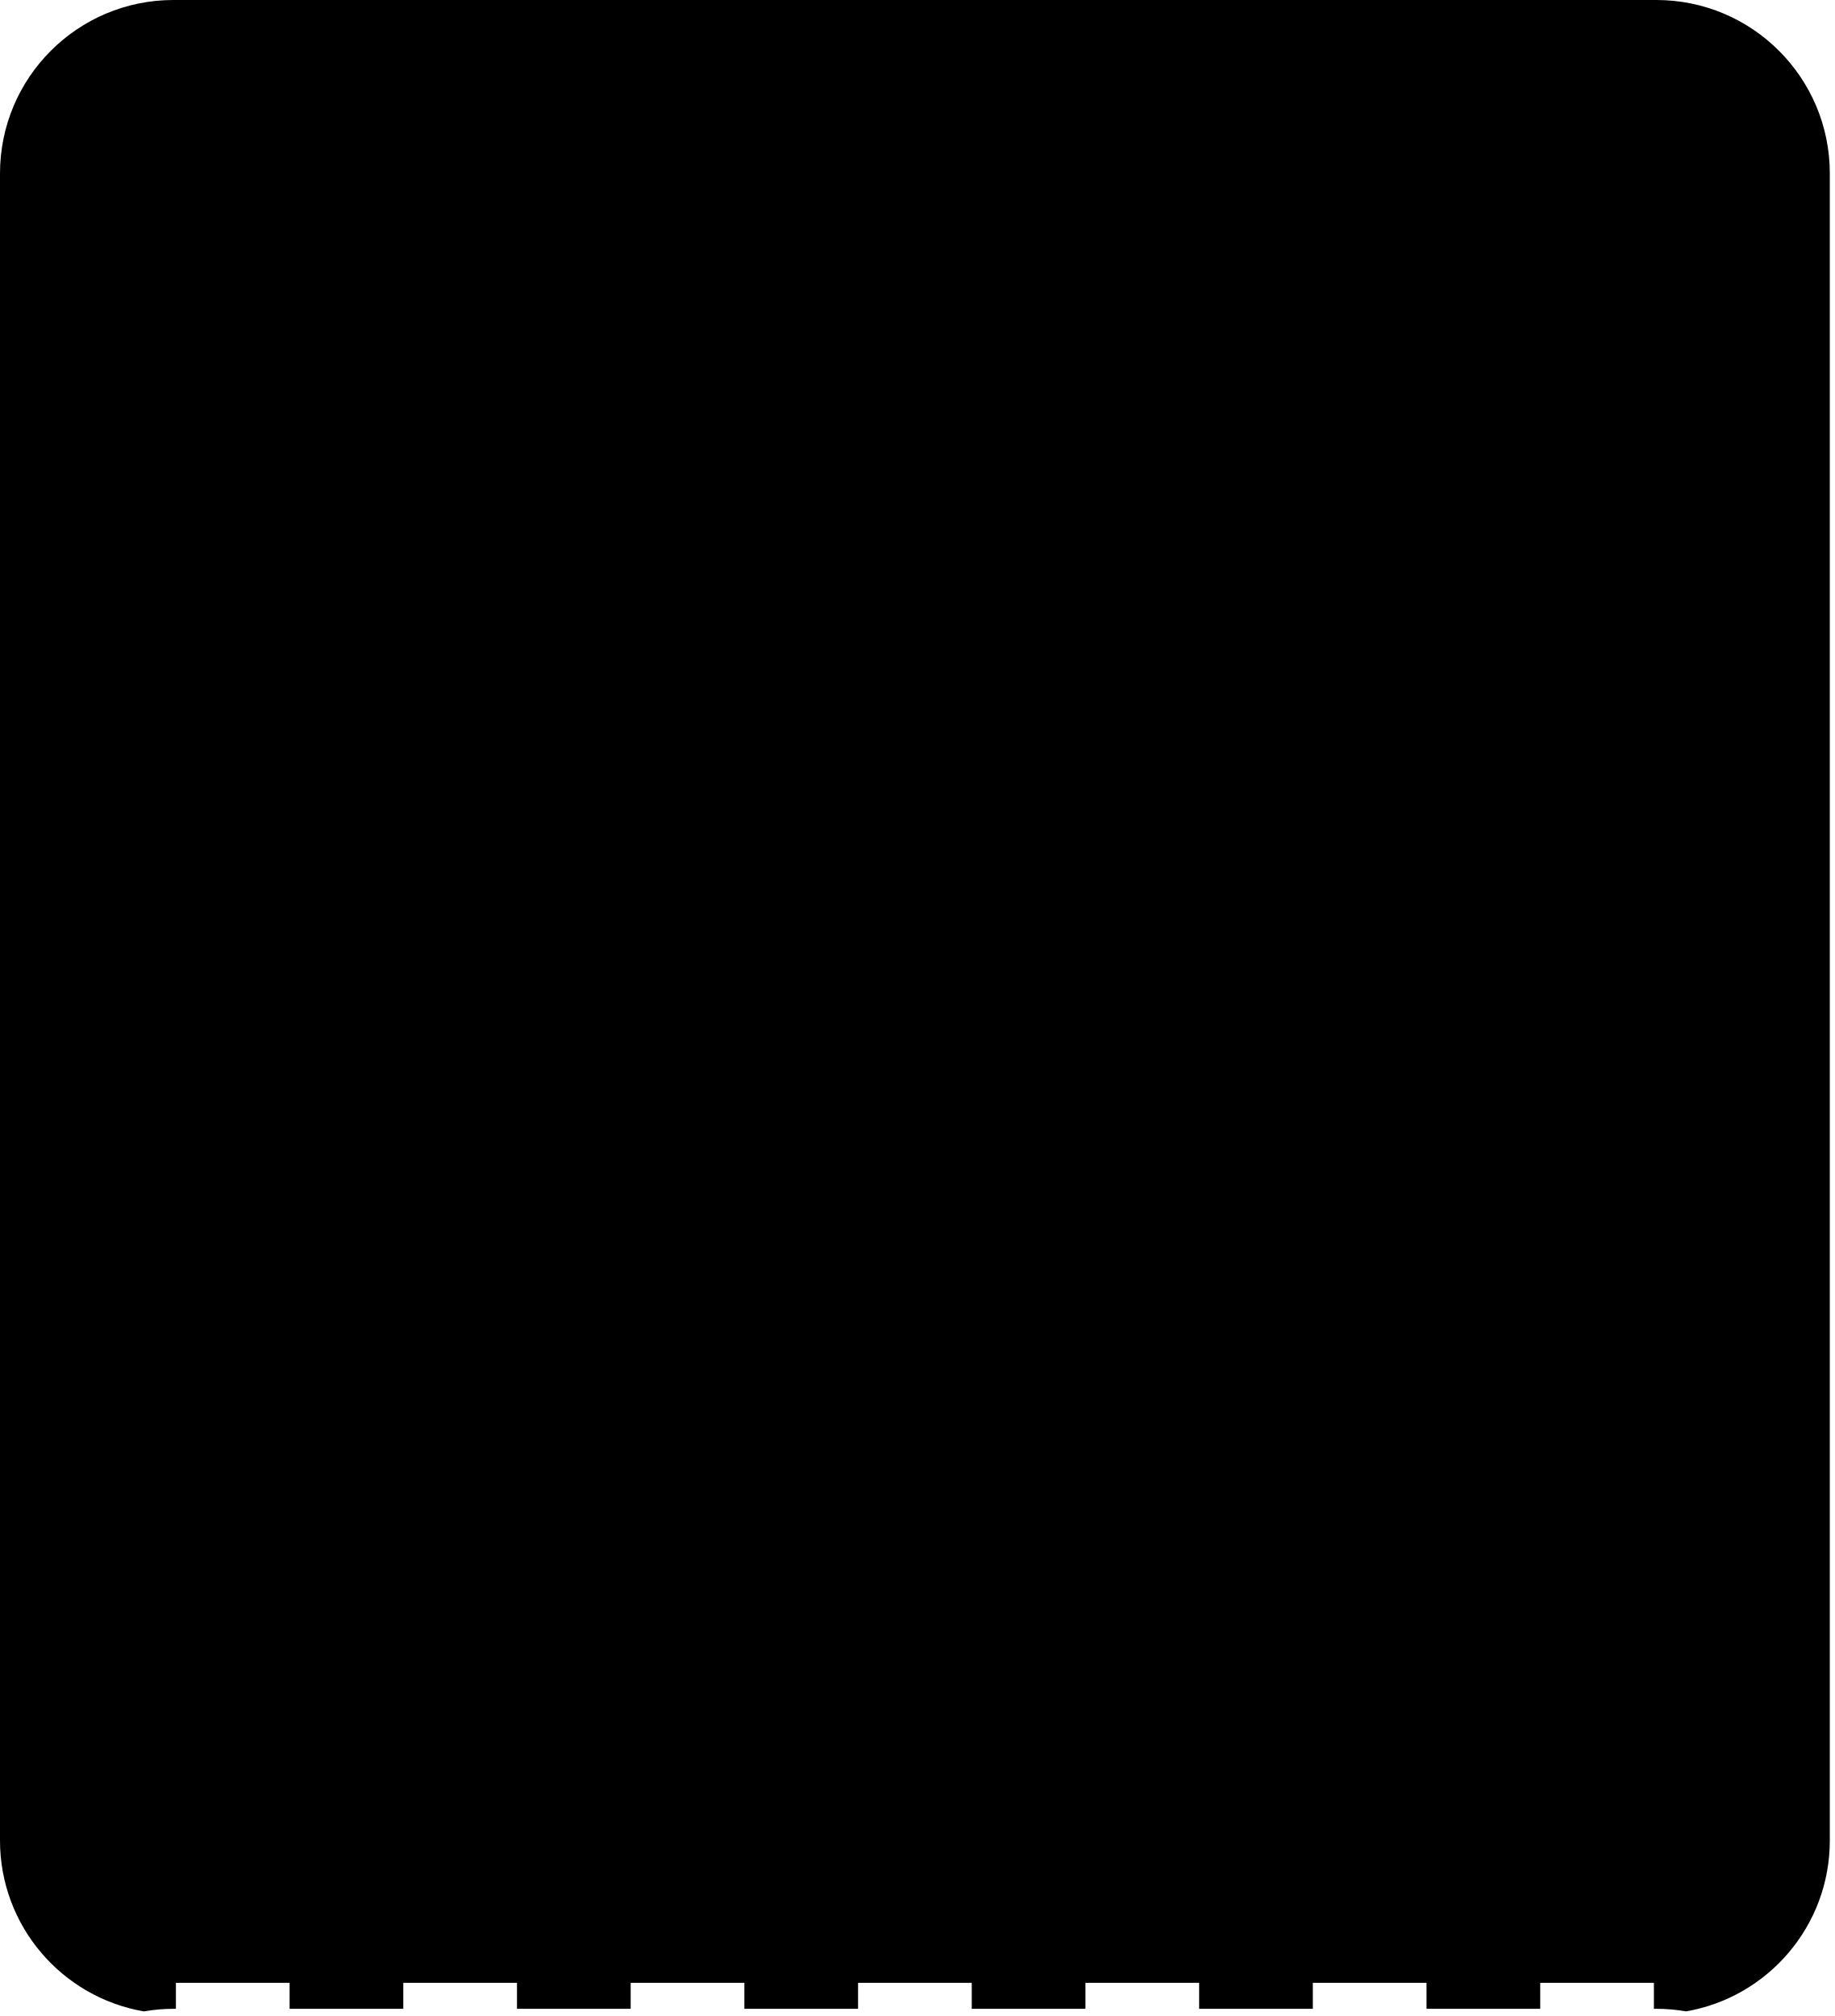
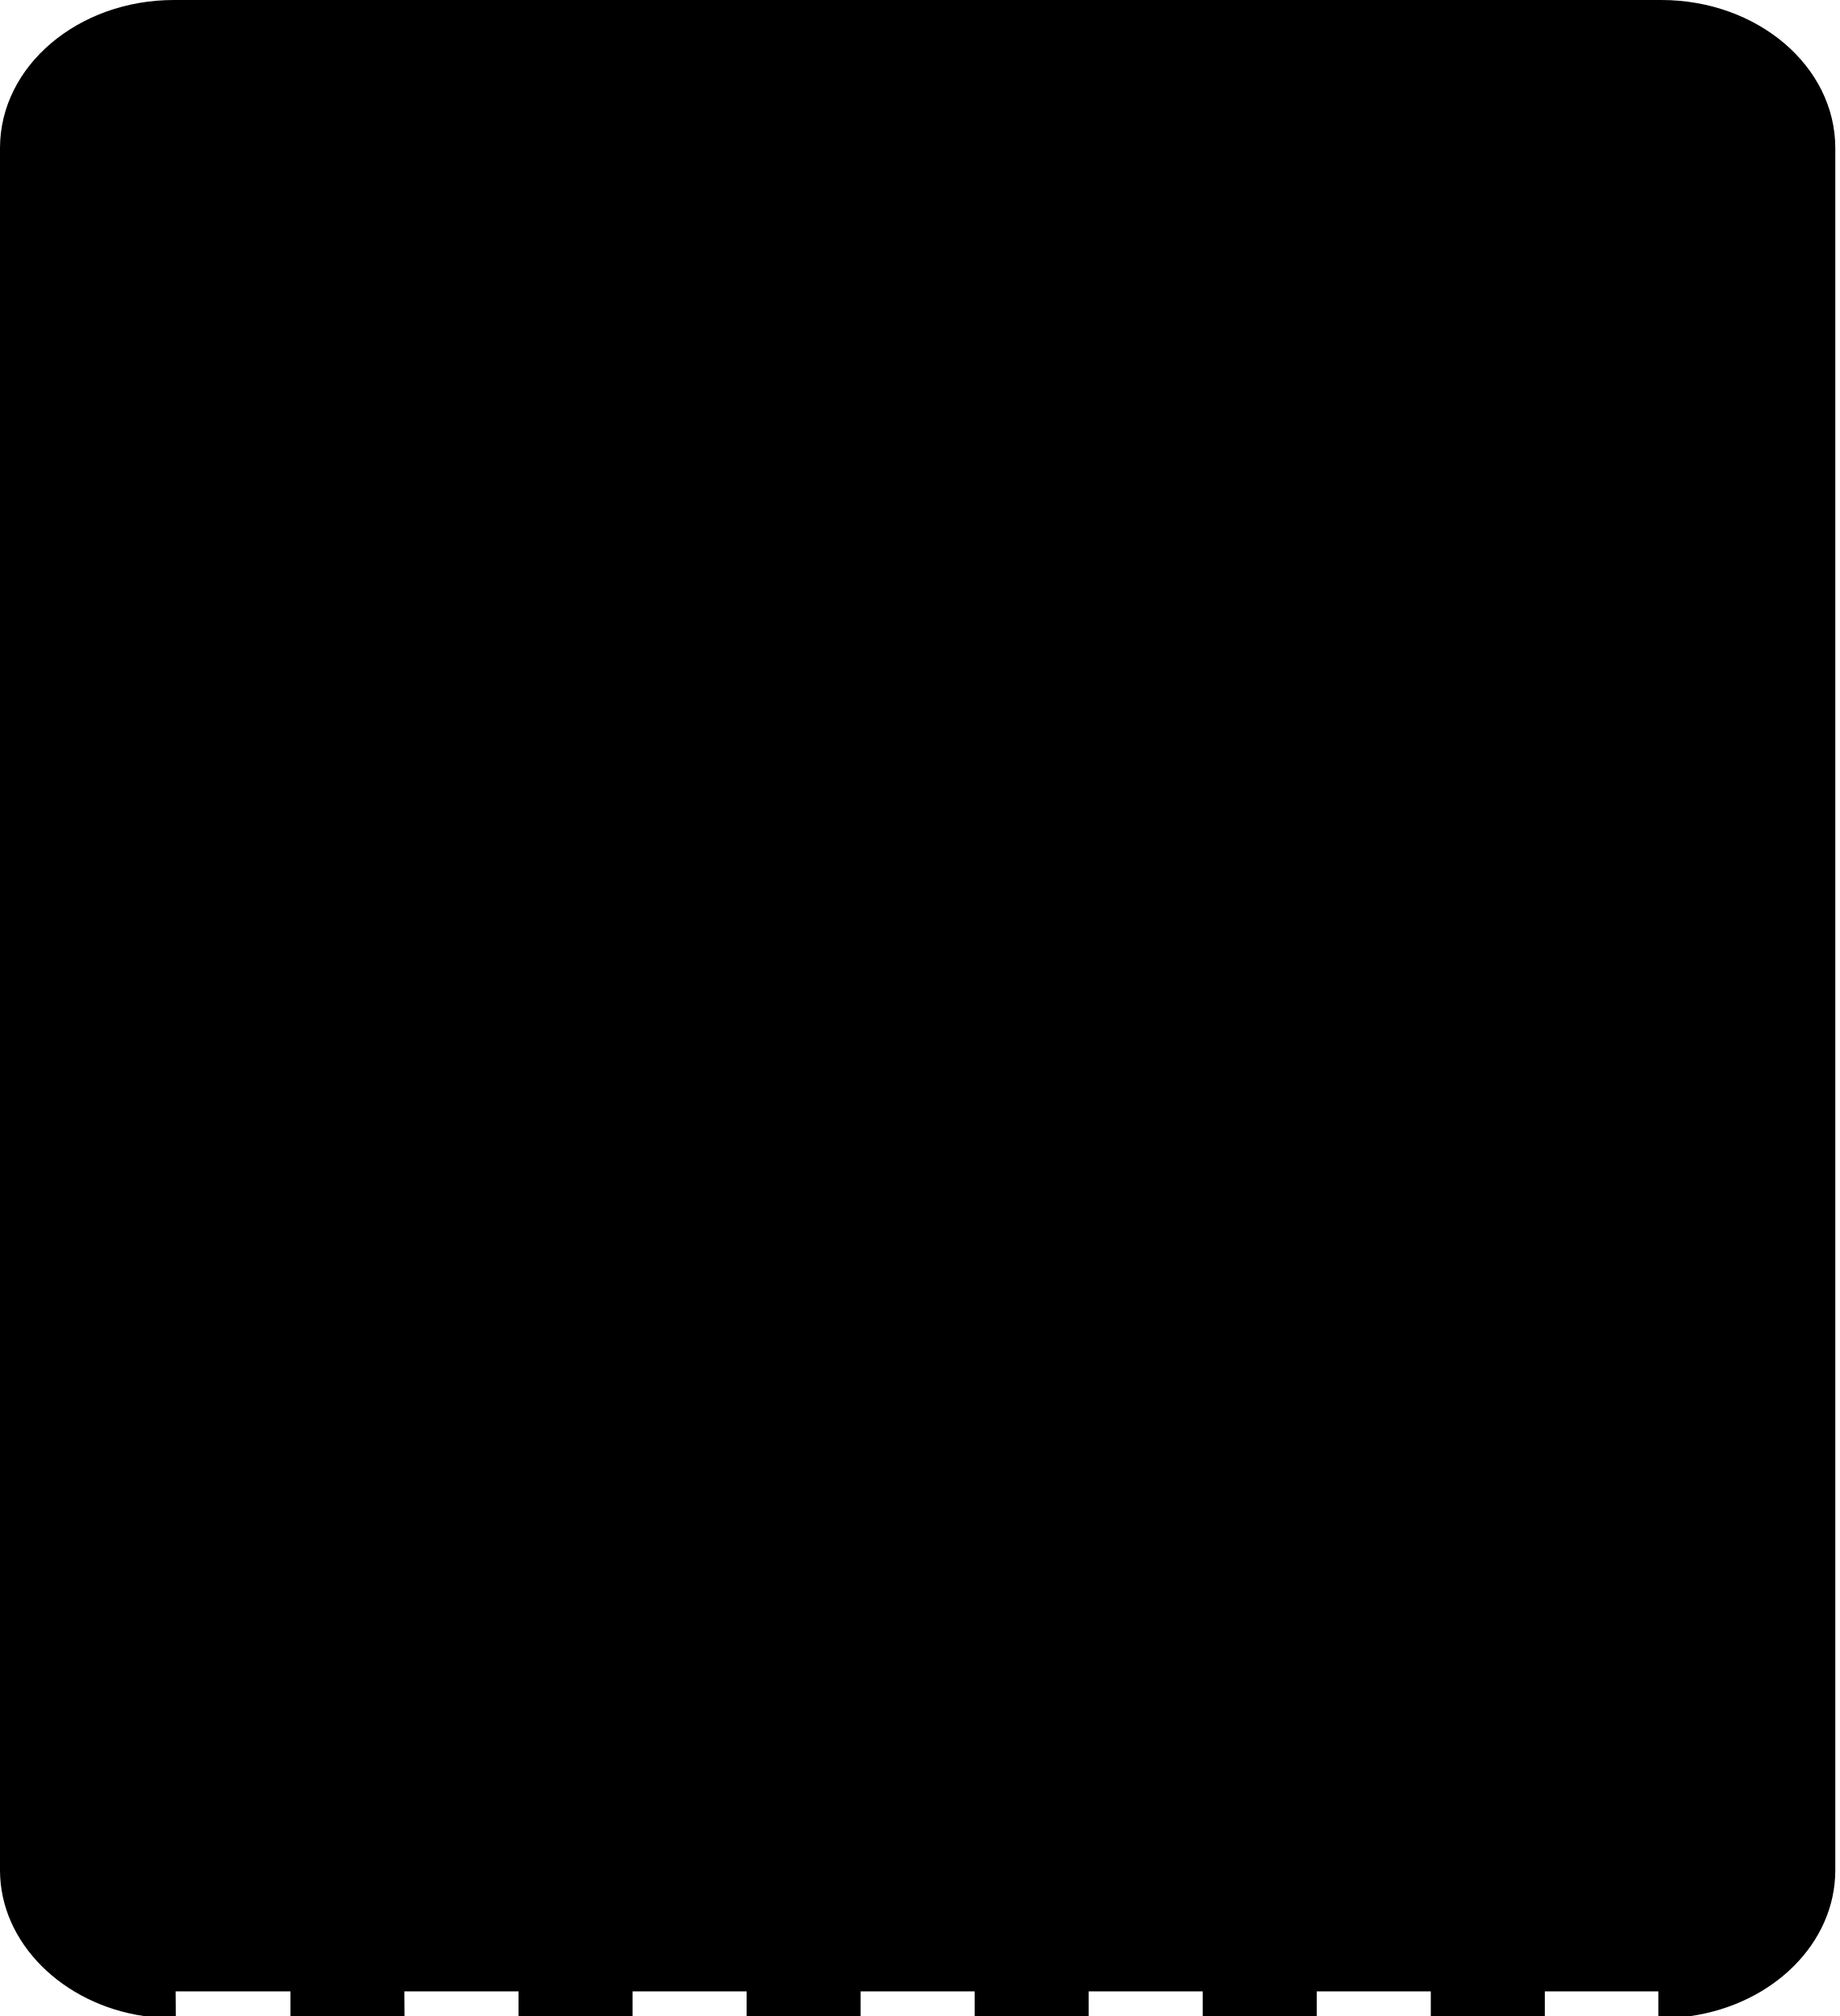
- <svg xmlns="http://www.w3.org/2000/svg" width="314" height="345" viewBox="0 0 314 345" fill="none">
-   <path d="M224.71 339.32V343.77H205.25V339.32H185.79V343.77H166.33V339.32H146.87V343.77H127.41V339.32H107.95V343.77H88.49V339.32H69.03V343.77H49.57V339.32H30.11V343.77H29.69C27.96 343.77 26.26 343.93 24.61 344.21C10.63 341.8 0 329.62 0 314.96V29.69C0 13.29 13.29 0 29.69 0H283.51C299.91 0 313.2 13.29 313.2 29.69V314.96C313.2 329.62 302.57 341.8 288.59 344.21C286.94 343.92 285.24 343.77 283.51 343.77H283.09V339.32H263.63V343.77H244.17V339.32H224.71Z" fill="black" />
+ <svg xmlns="http://www.w3.org/2000/svg" width="314" height="344" viewBox="0 0 314 344" fill="none">
+   <path d="M244.17 339.798L224.71 339.798V344H205.25V339.798H185.79V344H166.33V339.798H146.87V344H127.41V339.798H107.95V344H88.49V339.798H69L69.03 344H49.57V339.798H29.97L29.996 344H24.5C10.8 341.991 0 331.59 0 319.121L0 25.254C0 11.304 13.29 0 29.69 0L283.51 0C299.91 0 313.2 11.304 313.2 25.254L313.2 319.121C313.2 331.59 302.57 341.95 288.59 344H283V339.798H263.63V344H244.17V339.798Z" fill="black" />
</svg>
